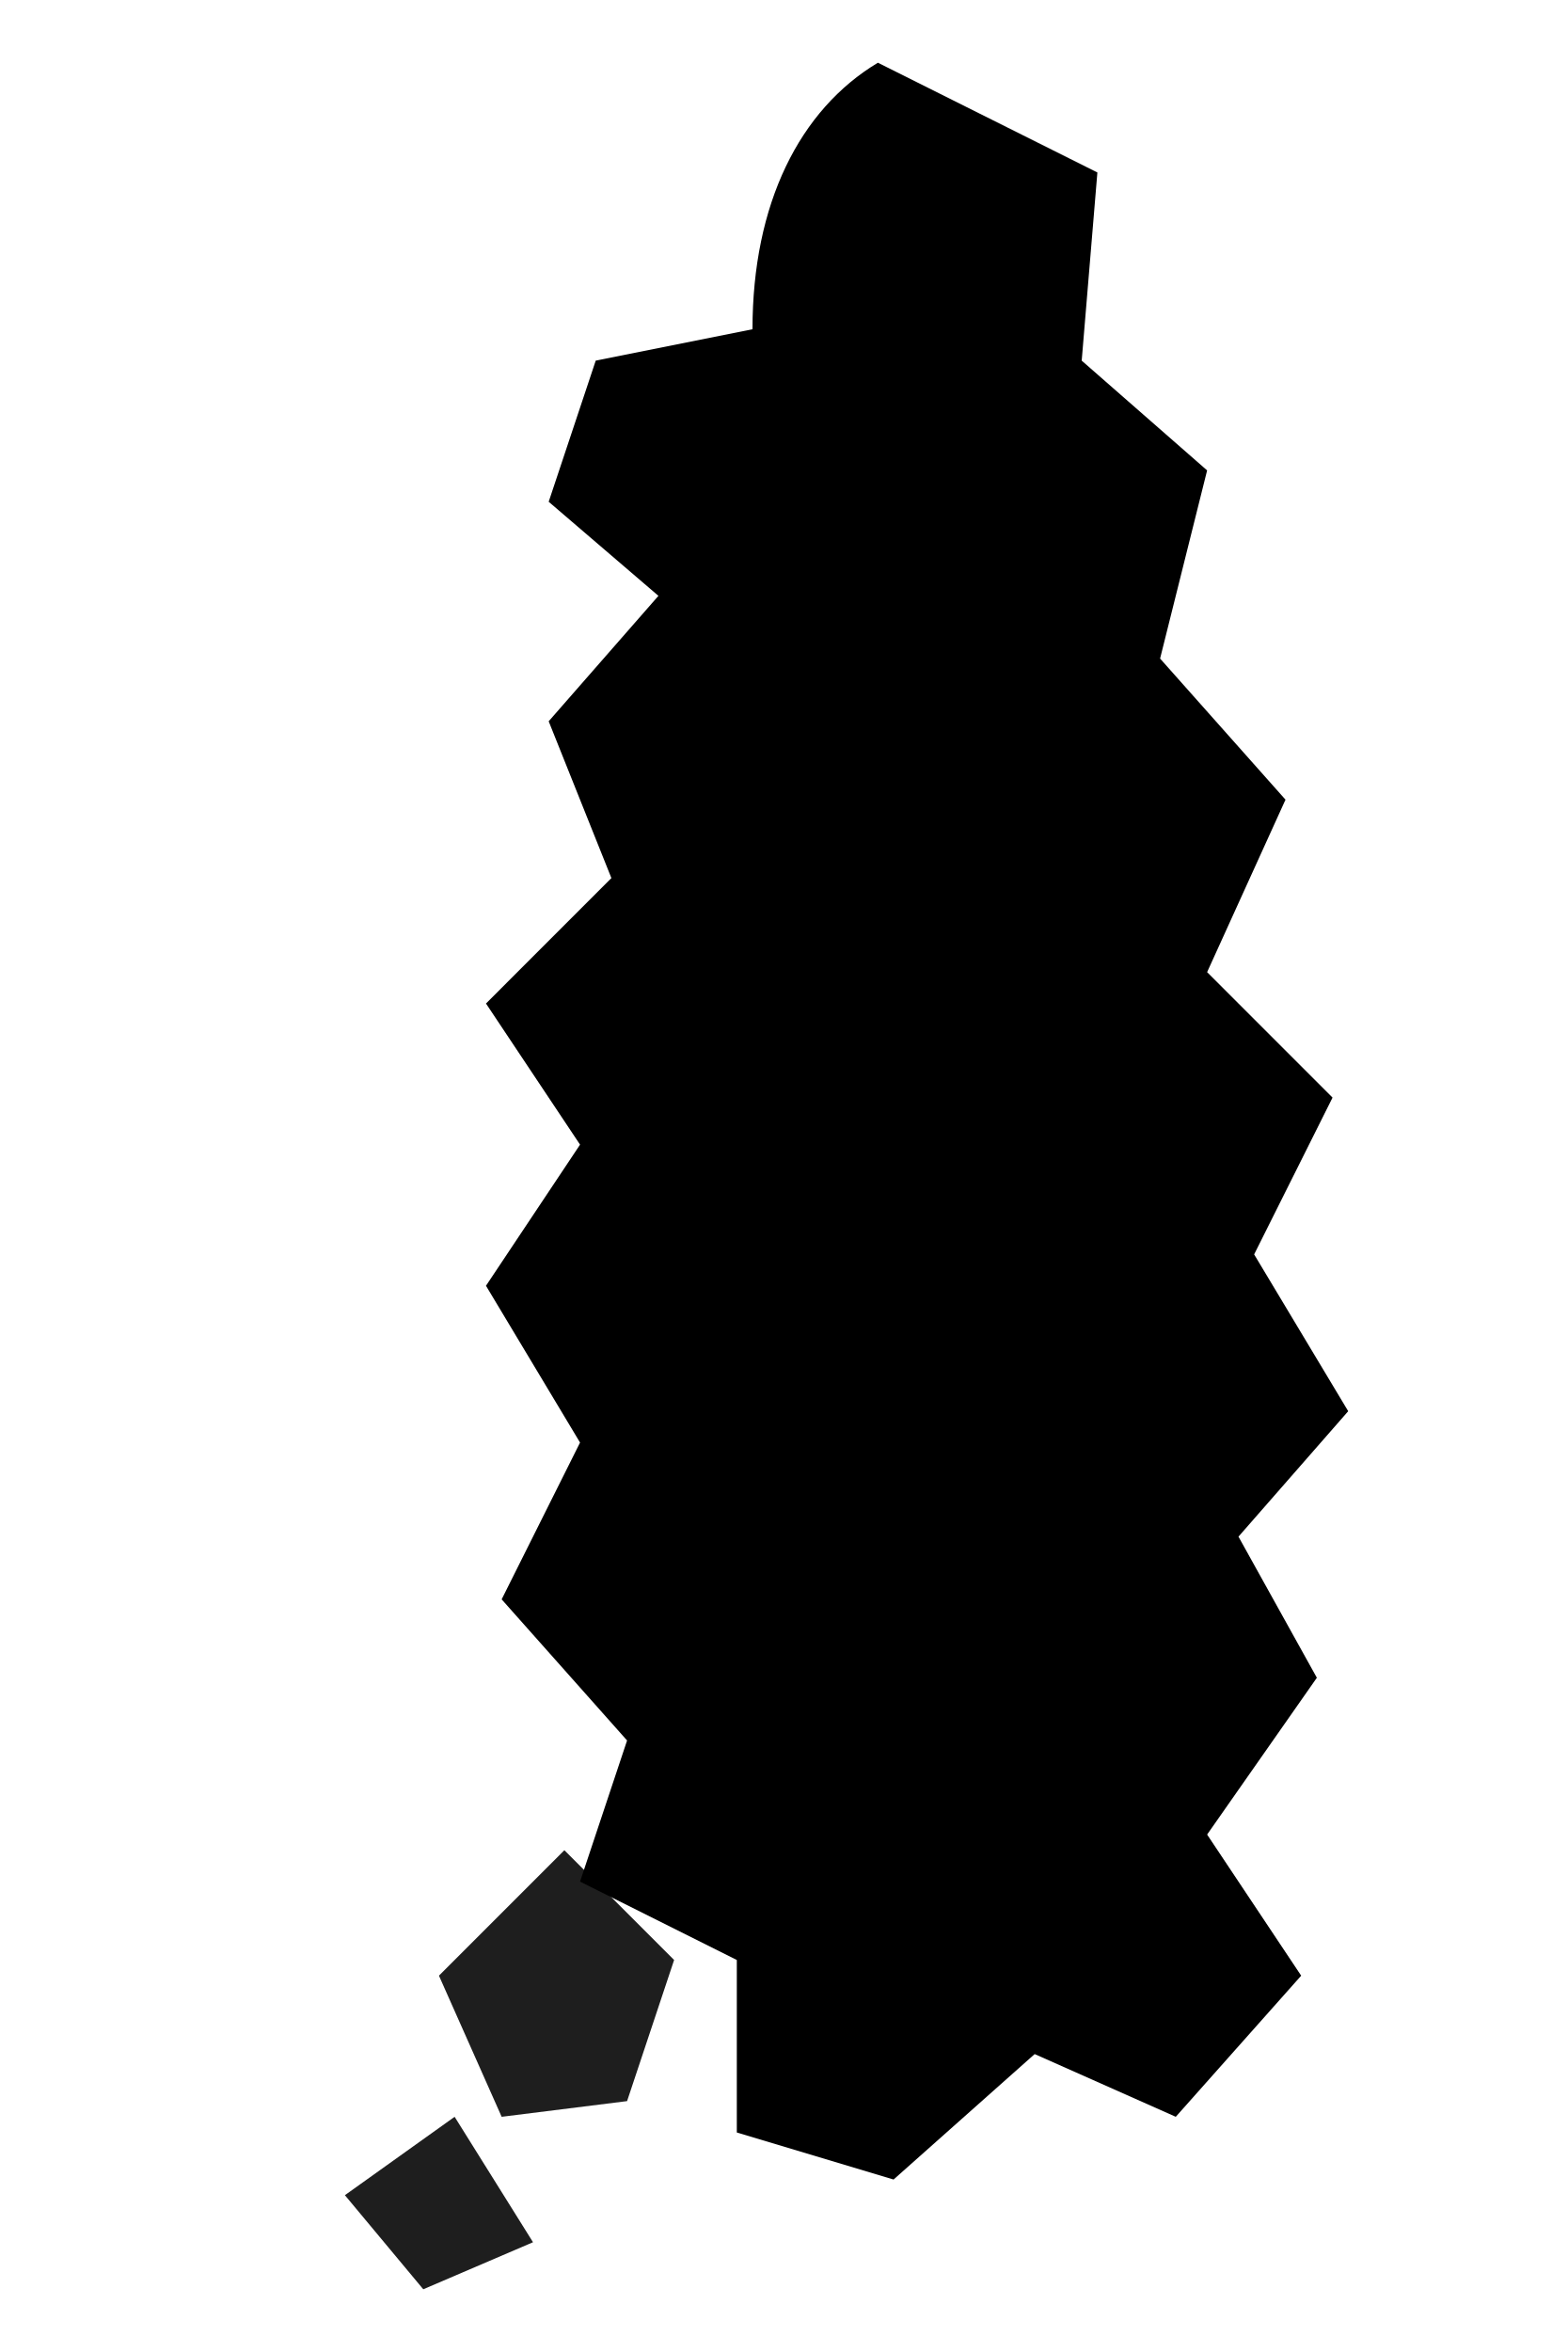
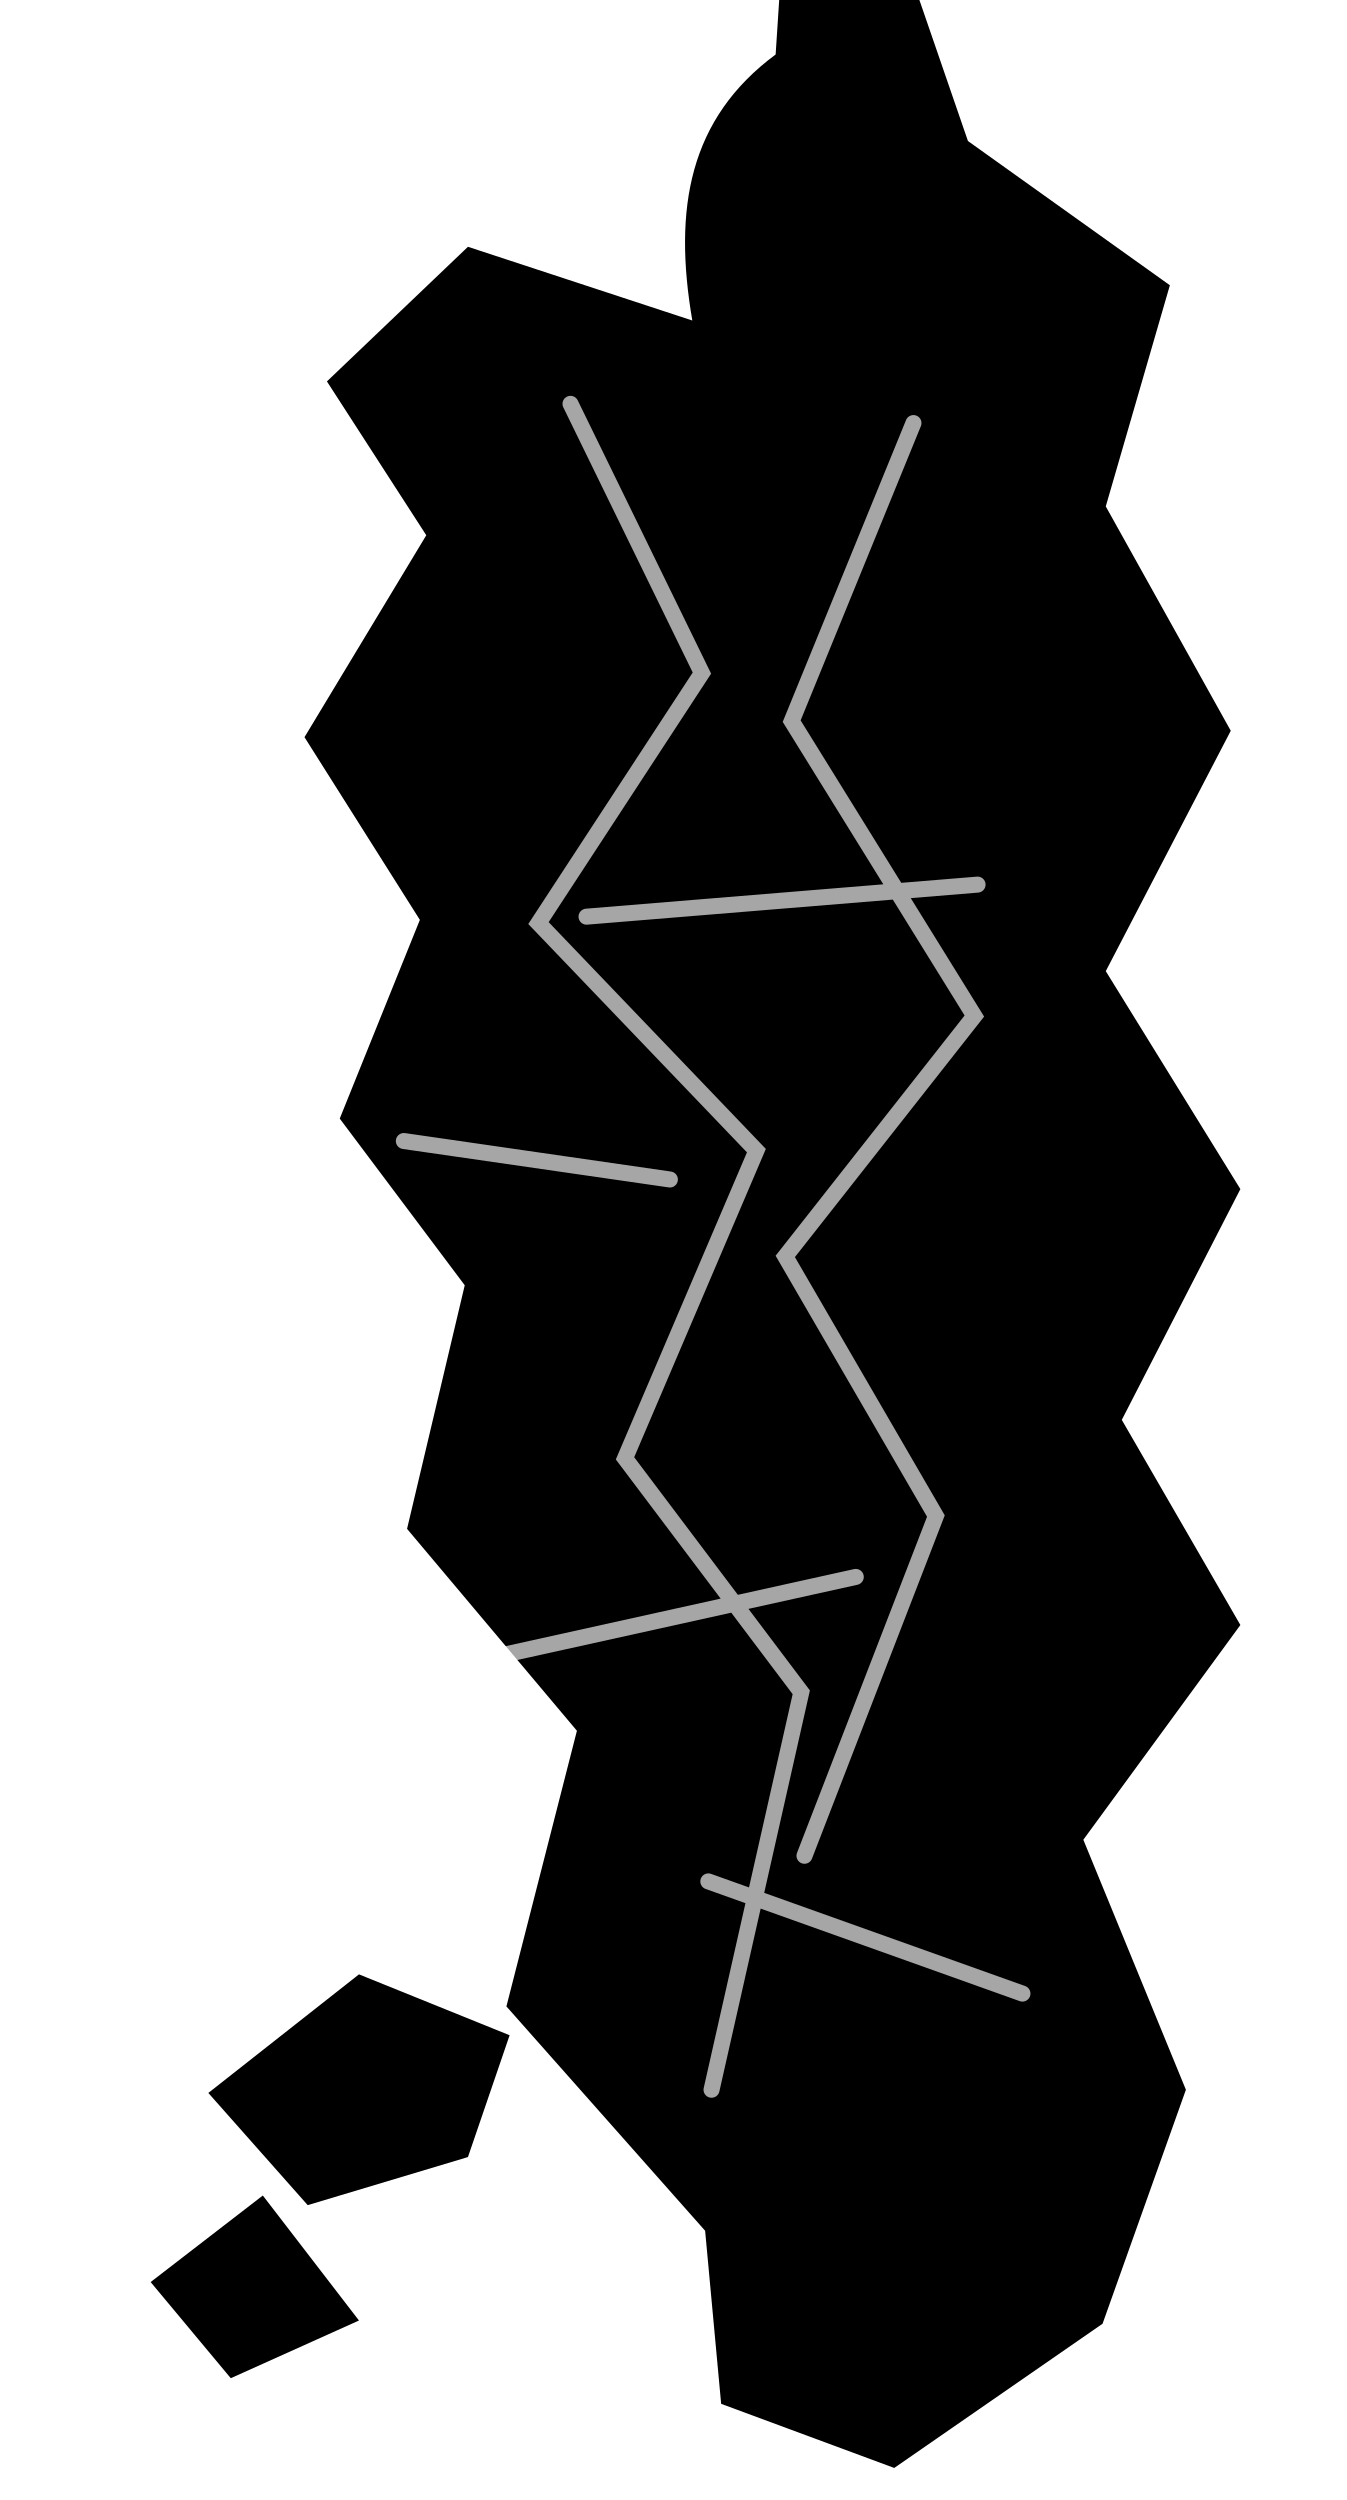
- <svg xmlns="http://www.w3.org/2000/svg" viewBox="0 0 100 150" role="img" aria-label="Suomen kartta">
-   <path fill="currentColor" d="M56 4c-5 3-8 9-8 17l-10 2-3 9 7 6-7 8 4 10-8 8 6 9-6 9 6 10-5 10 8 9-3 9 10 5v11l10 3 9-8 9 4 8-9-6-9 7-10-5-9 7-8-6-10 5-10-8-8 5-11-8-9 3-12-8-7 1-12z" />
-   <path fill="currentColor" opacity=".88" d="M36 118l-8 8 4 9 8-1 3-9zM29 135l-7 5 5 6 7-3z" />
+ <svg xmlns="http://www.w3.org/2000/svg" viewBox="0 0 420 780" role="img" aria-label="Suomen kartta">
+   <path fill="currentColor" d="M242 17c-27 20-32 48-26 83l-70-23-44 42 31 48-38 63 36 57-25 62 39 52-18 76 53 63-22 86 62 70 5 54 54 20 65-45 26-73-32-78 49-67-37-64 37-72-42-68 39-75-39-70 20-69-63-45-21-61-36-12zM112 616l-47 37 31 35 50-15 13-38-47-19zM82 685l-35 27 25 30 40-18-30-39z" />
+   <path fill="none" stroke="rgba(255,255,255,.65)" stroke-width="5" stroke-linecap="round" d="M178 126l41 84-51 78 68 71-41 96 55 73-28 124M285 132l-38 93 57 92-59 75 47 81-41 106M126 356l83 12m-55 149l113-25m-84-206l122-10m-84 311l98 35" />
</svg>
